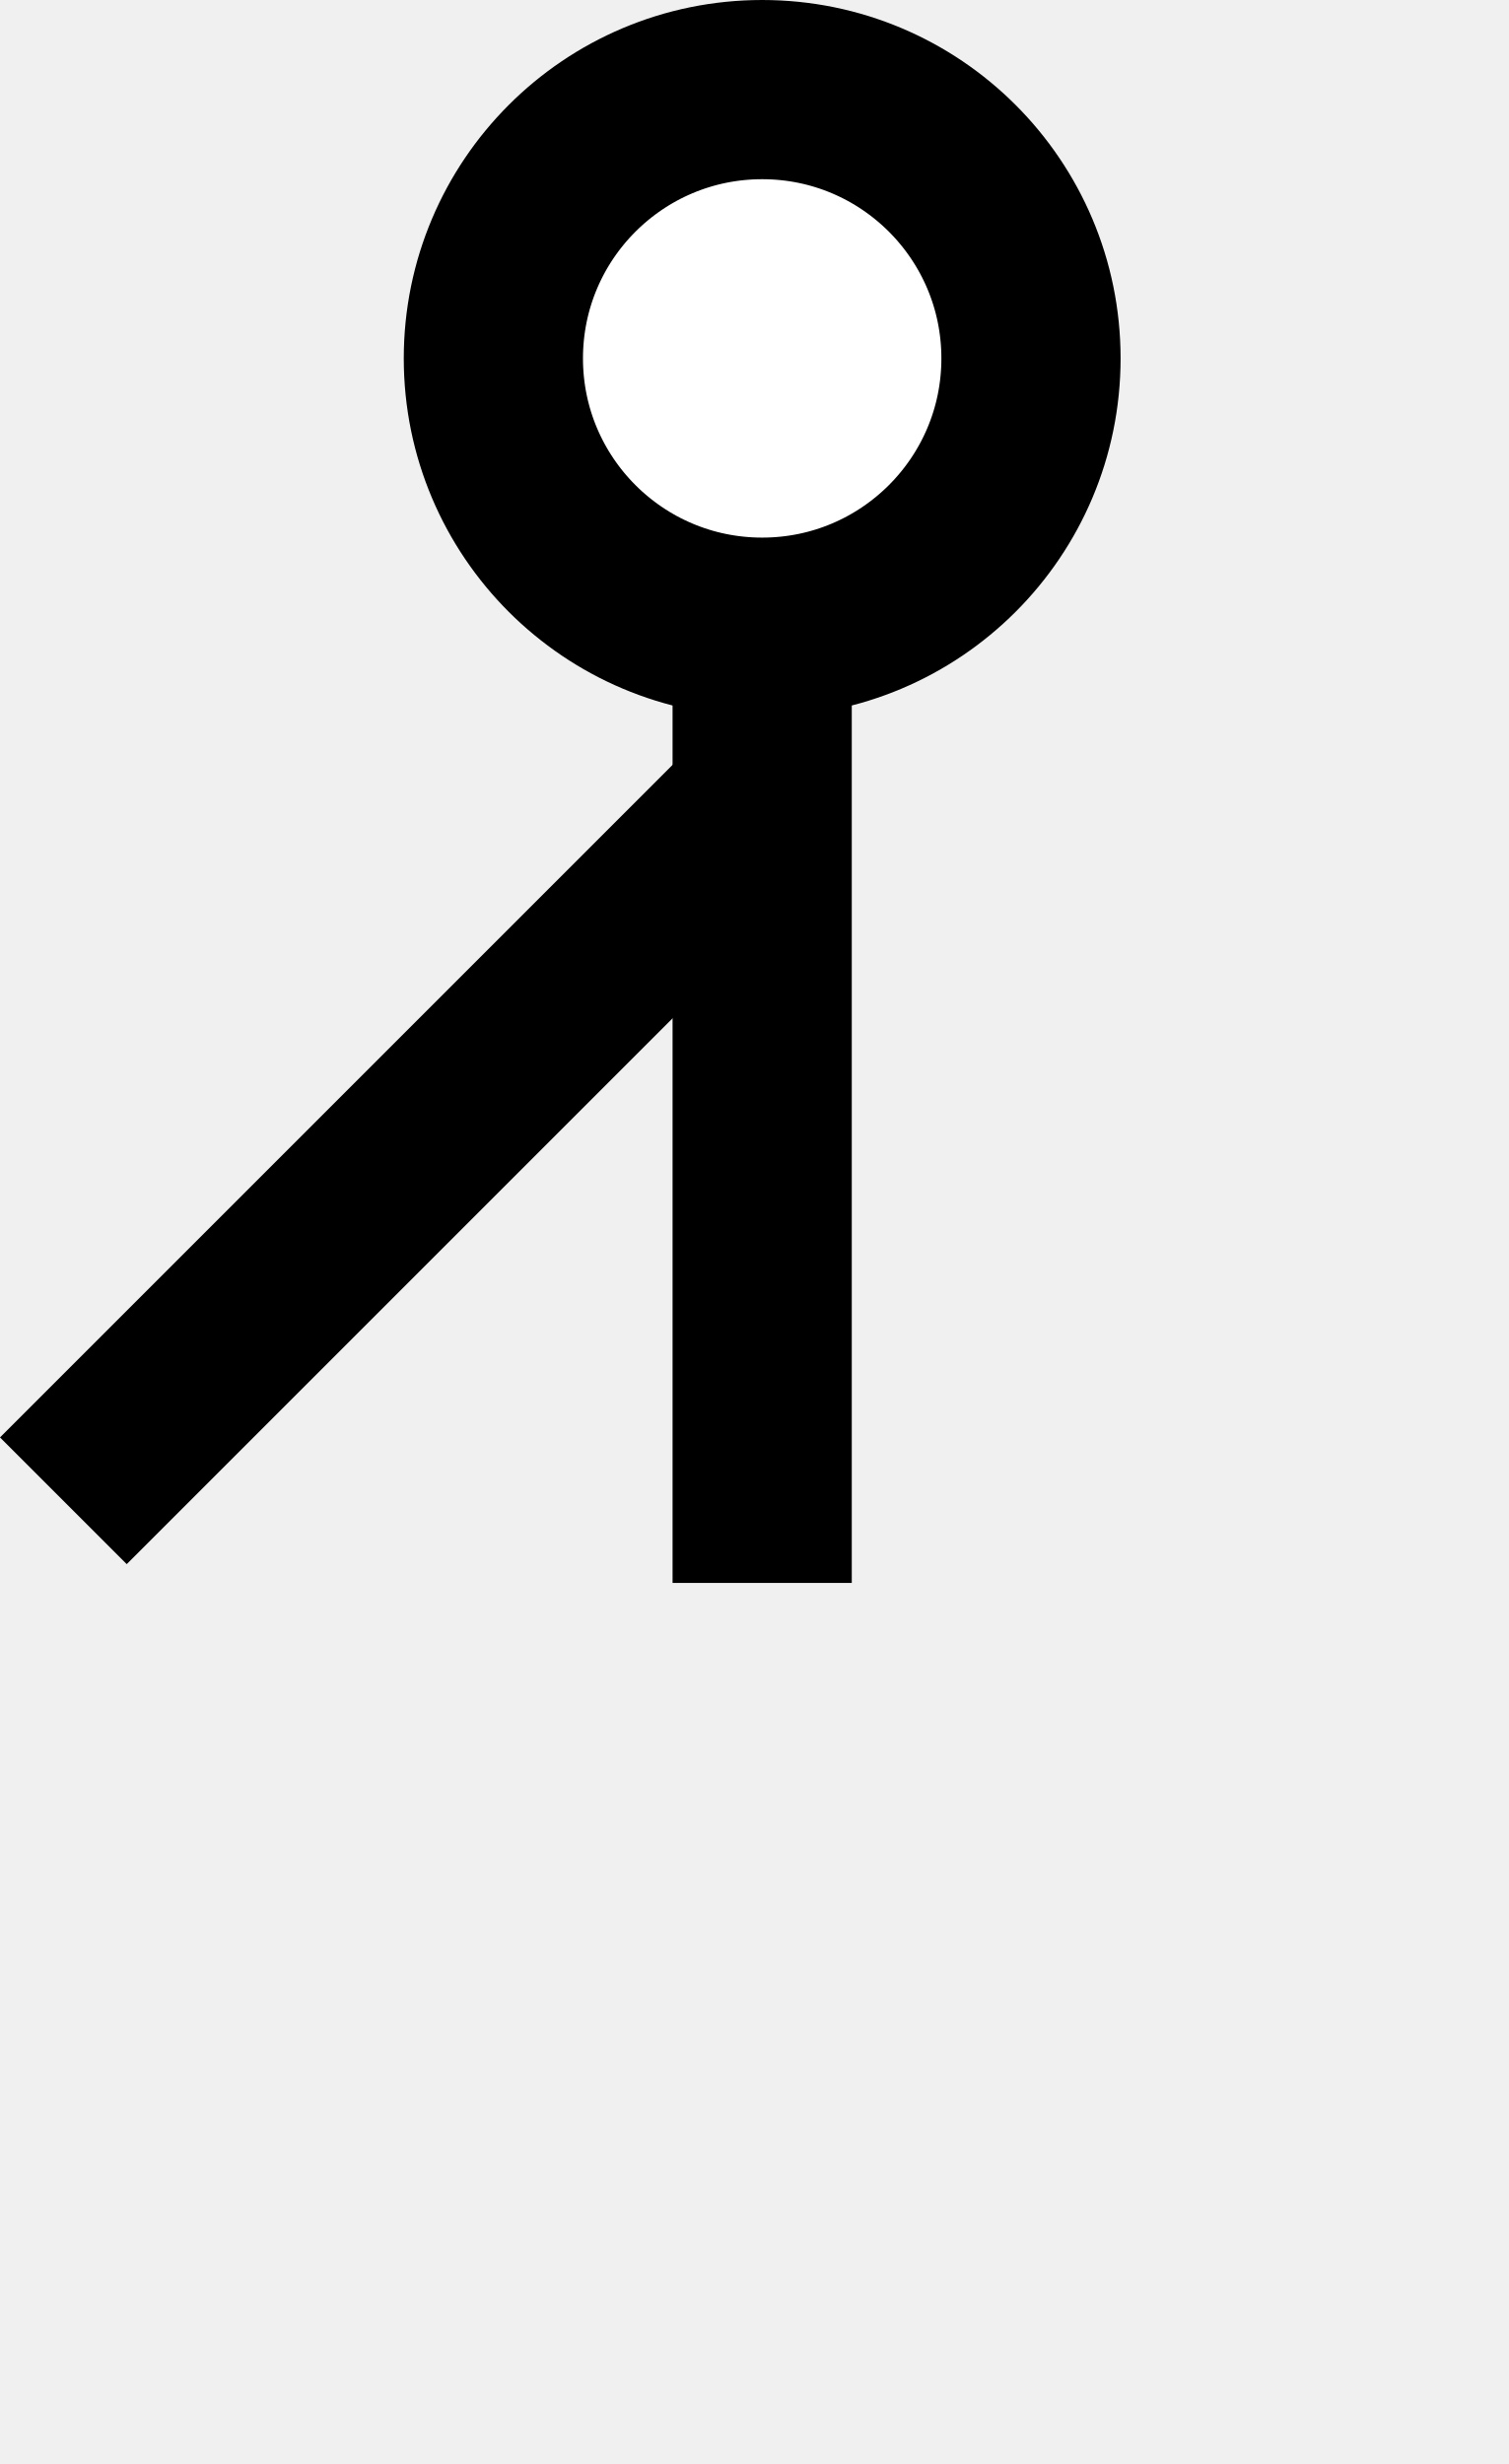
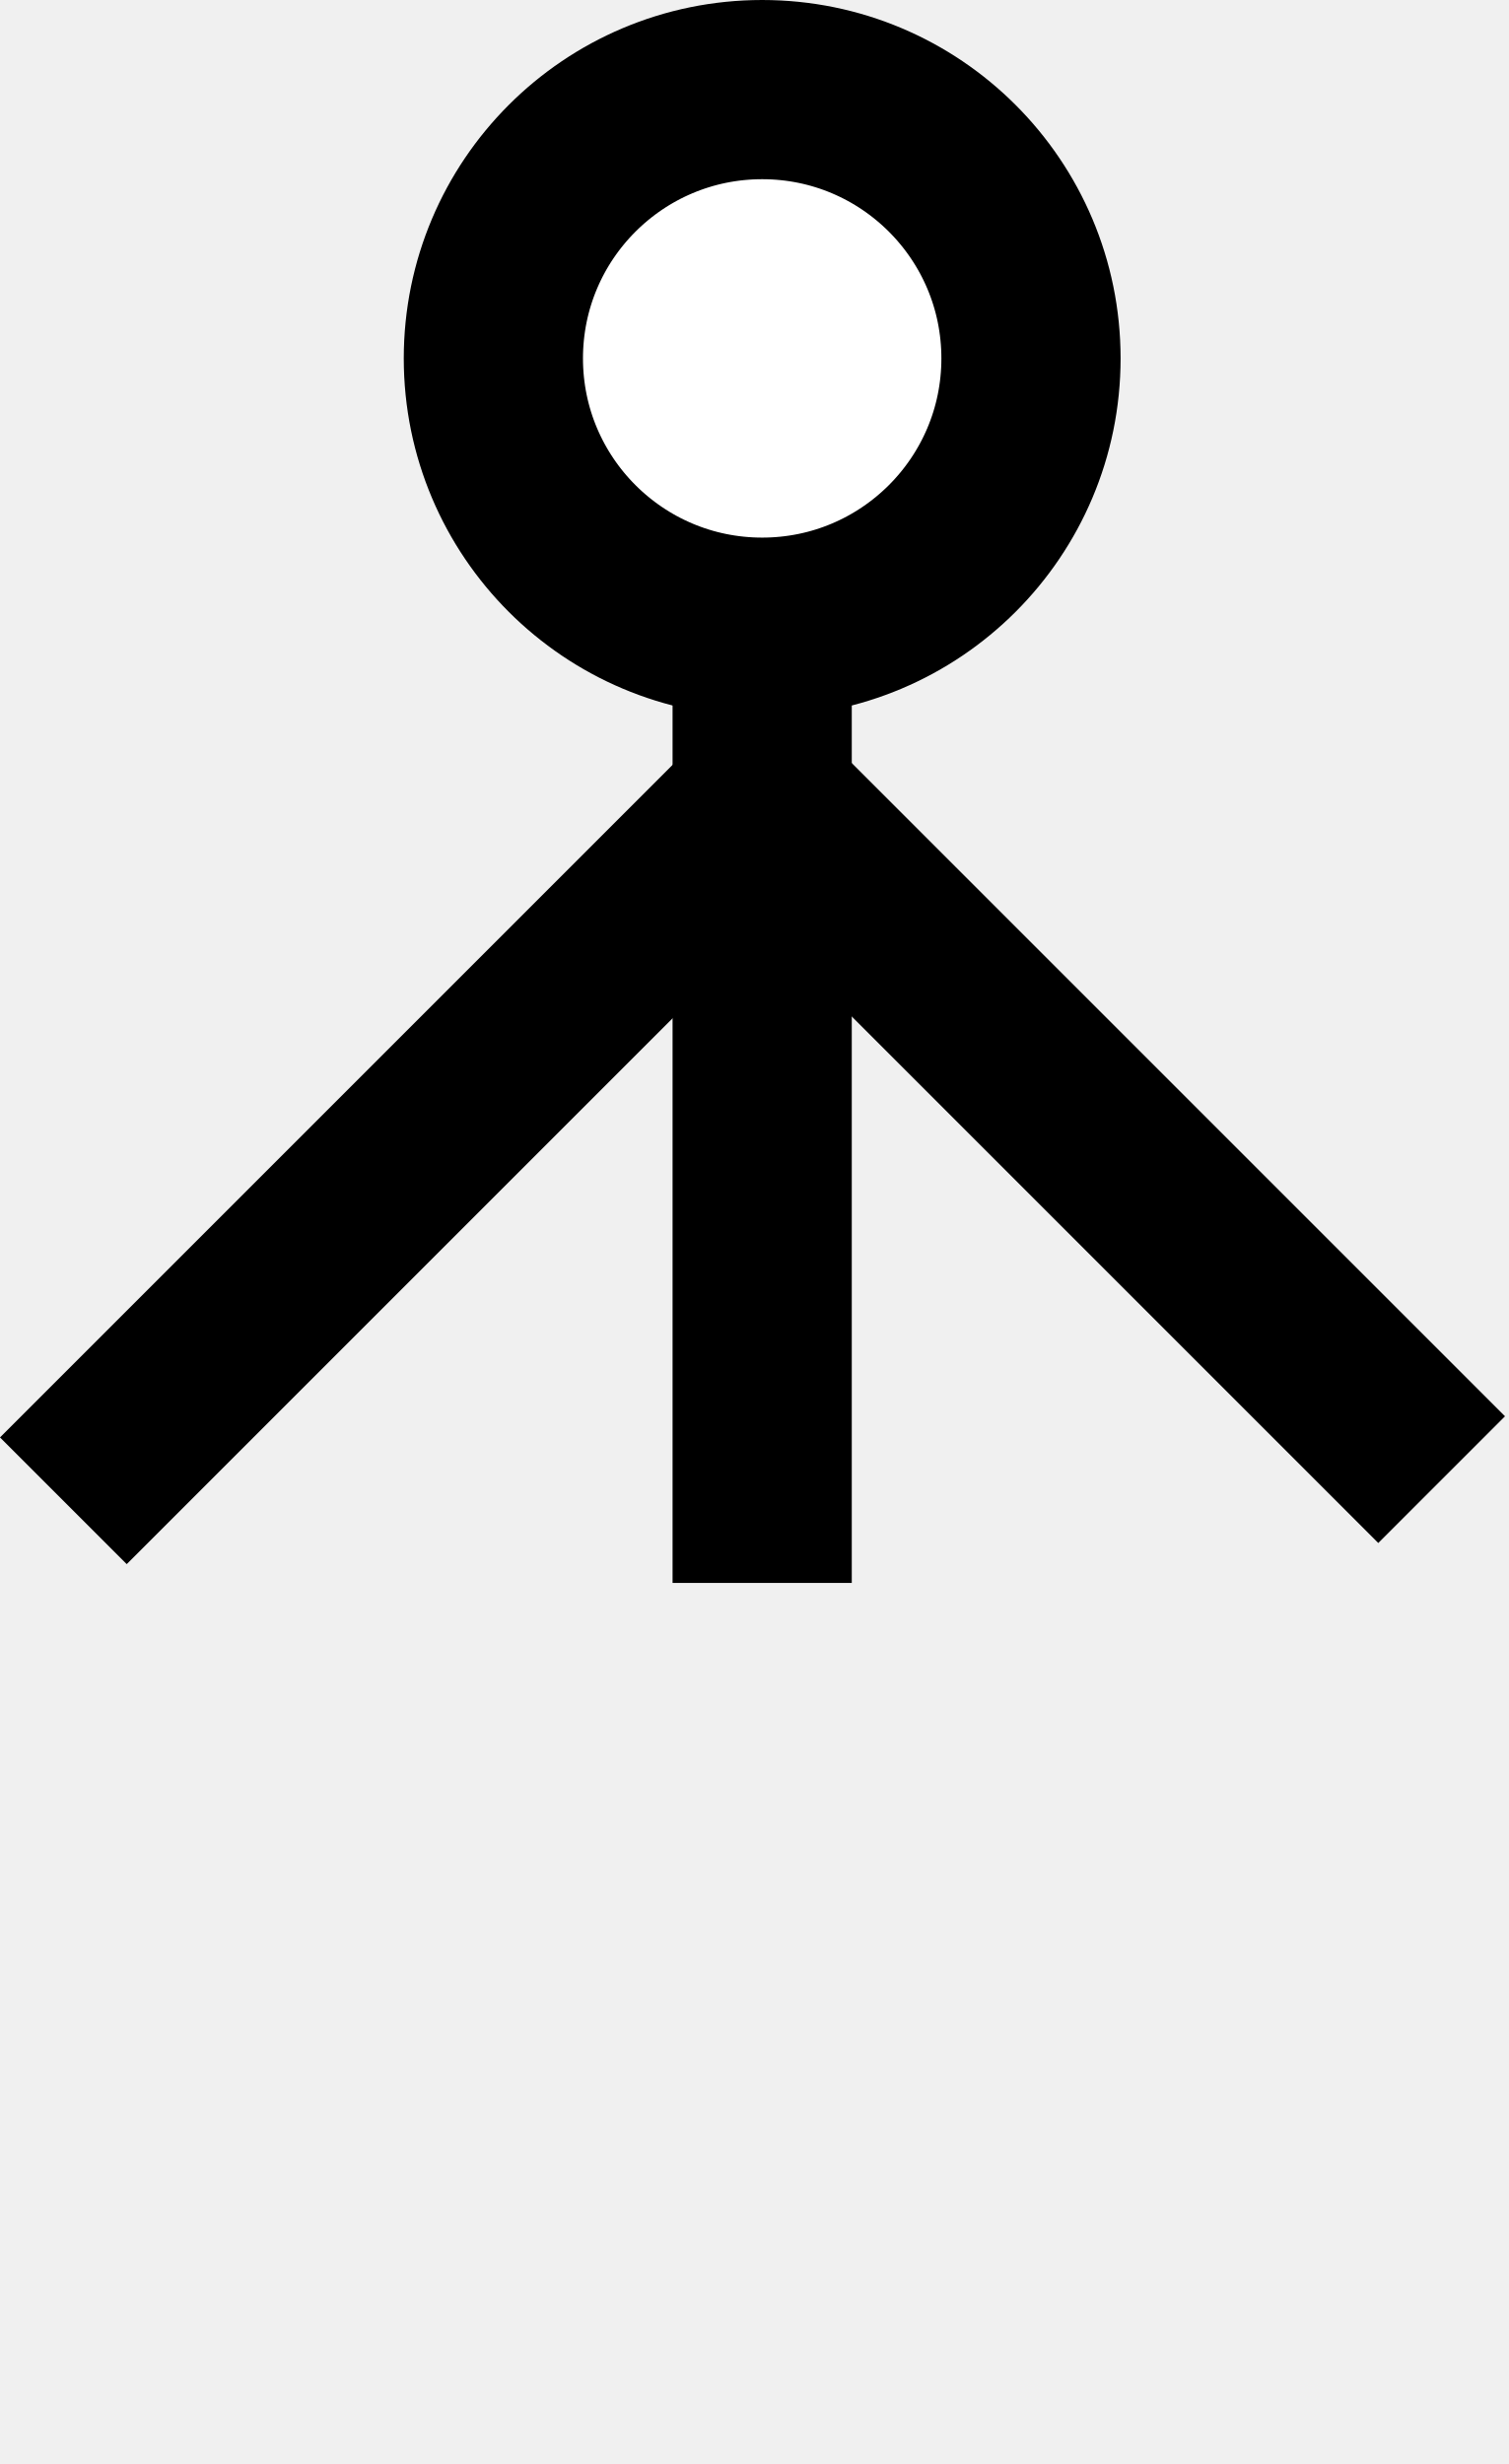
<svg xmlns="http://www.w3.org/2000/svg" width="101" height="165" viewBox="0 0 101 165" fill="none">
  <rect x="45.037" y="35" width="12" height="71" fill="black" />
  <circle cx="51.037" cy="24" r="18" fill="white" stroke="black" stroke-width="12" />
+   <rect x="47.037" y="58.071" width="12" height="64" transform="rotate(-45 47.0369 58.0711)" fill="black" />
  <rect x="45.255" y="51" width="12" height="64" transform="rotate(45 45.2548 51)" fill="black" />
</svg>
